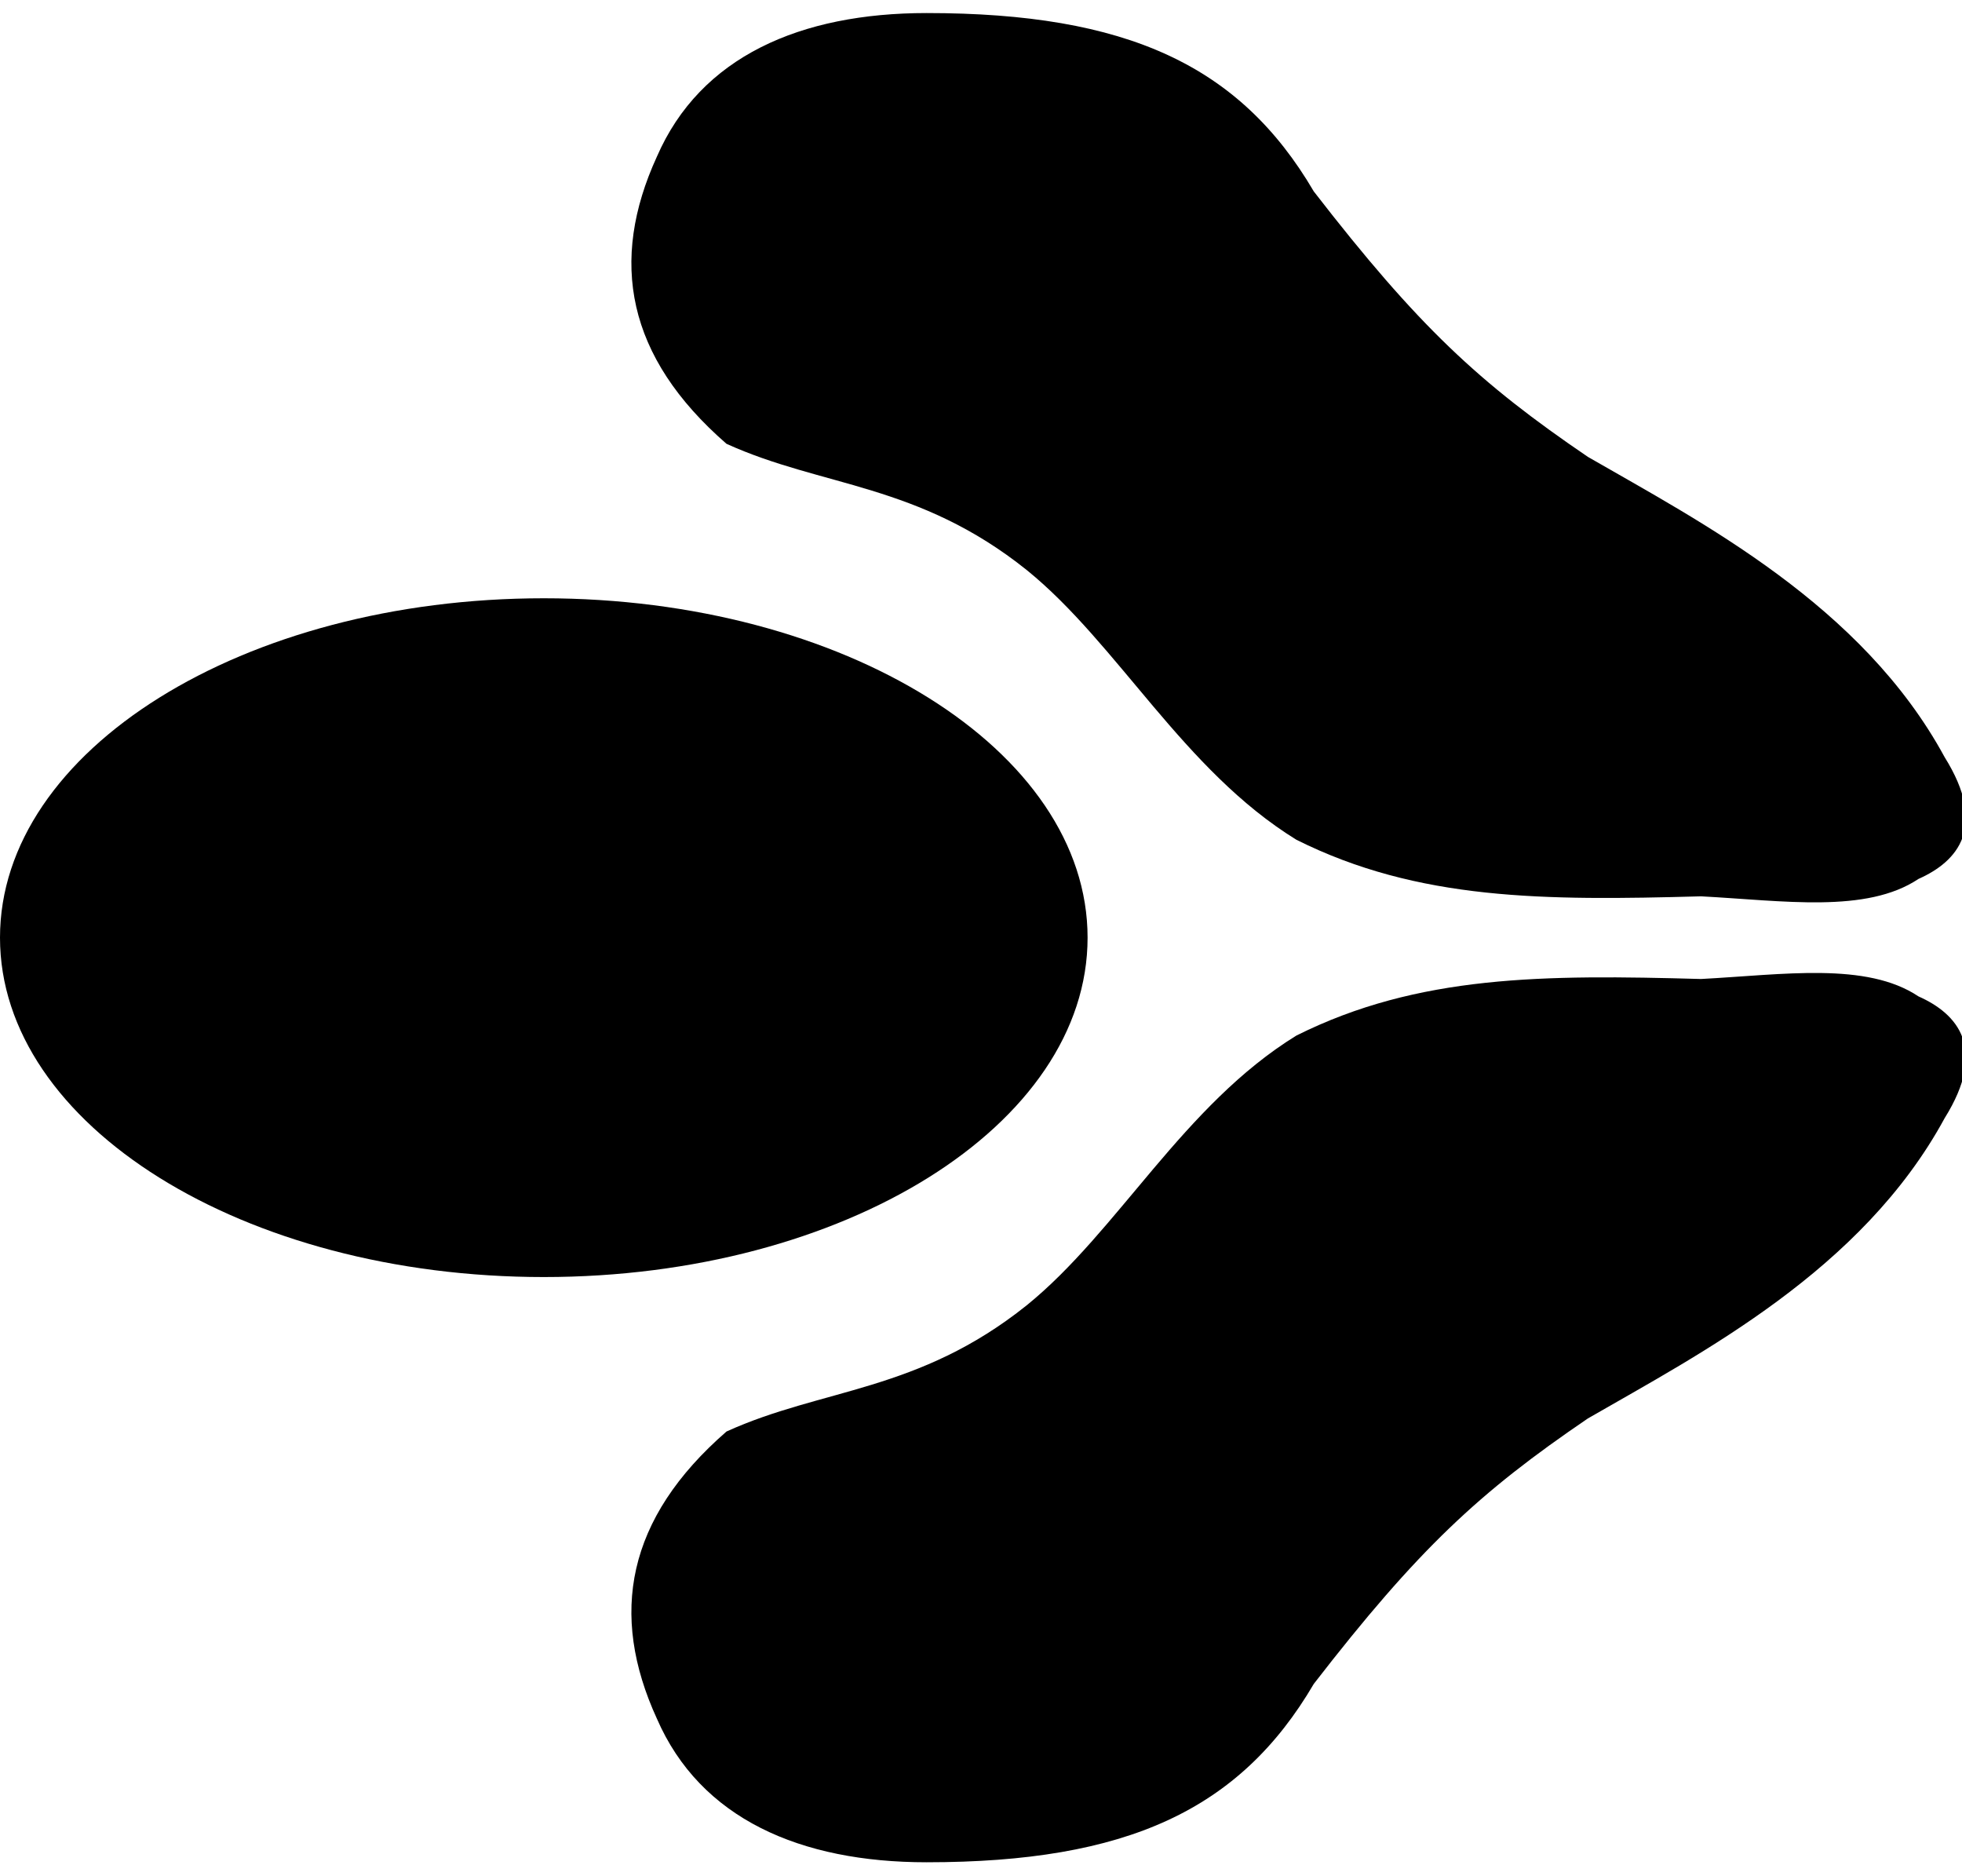
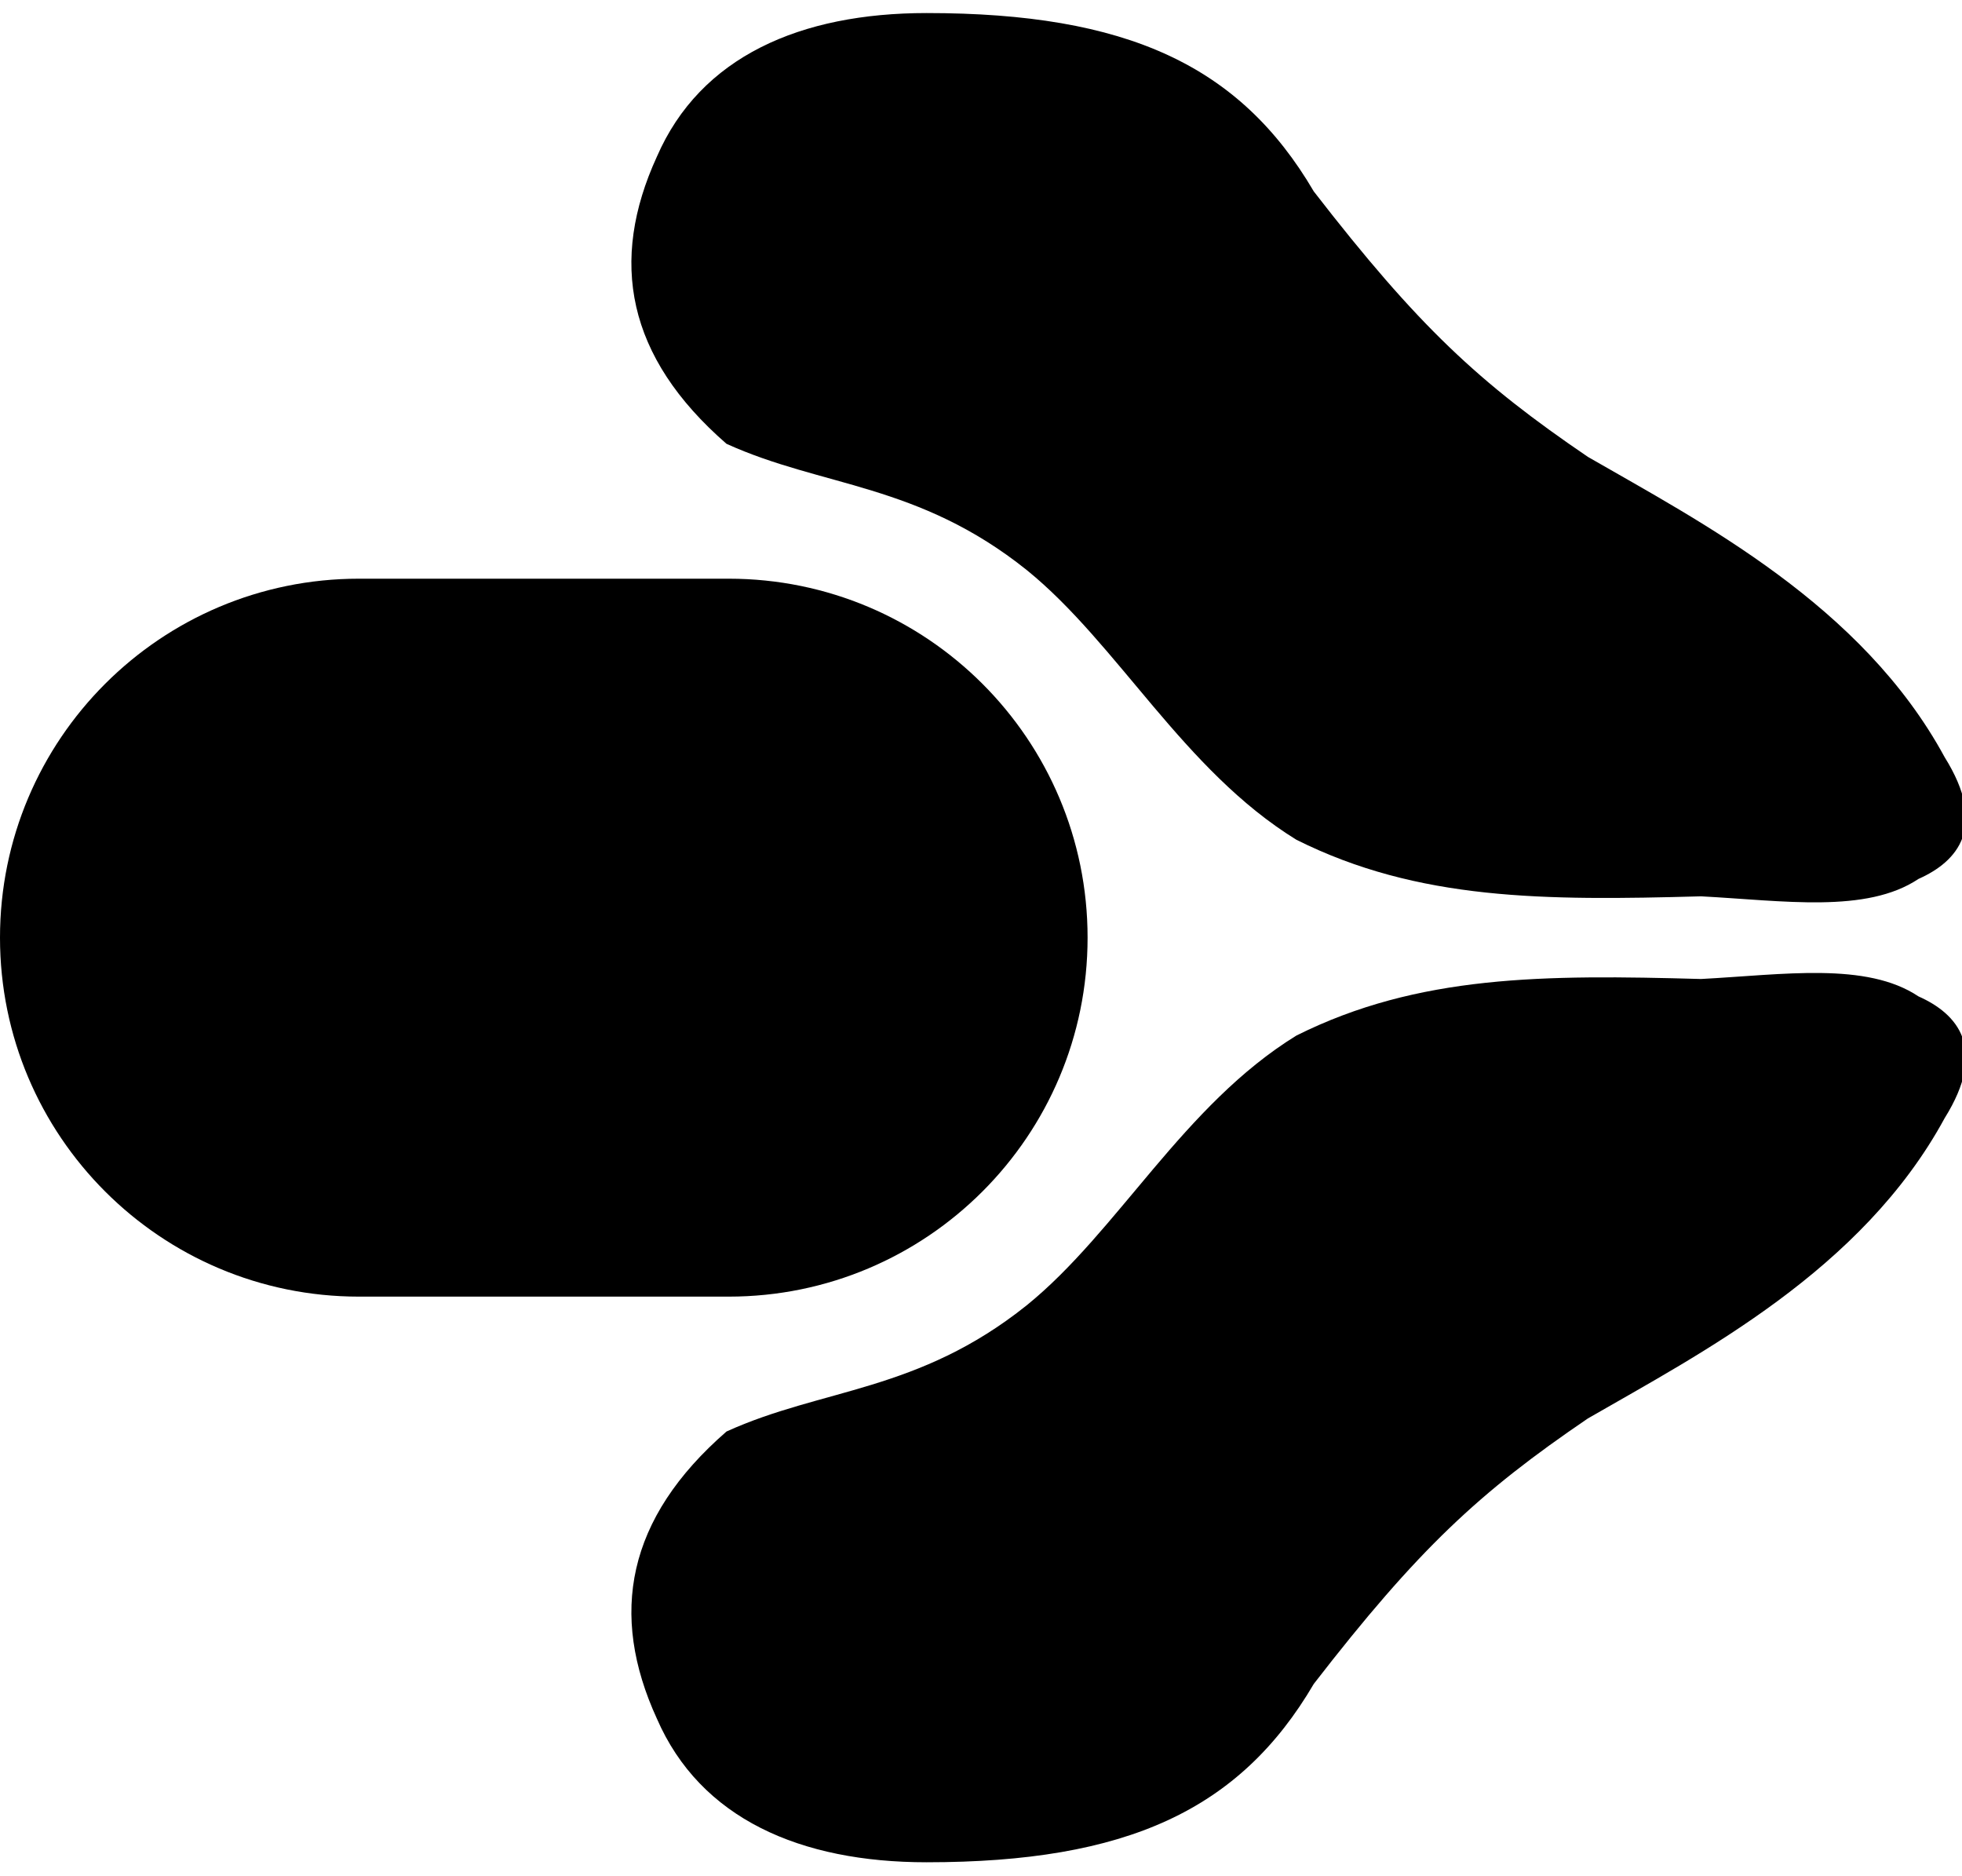
<svg xmlns="http://www.w3.org/2000/svg" width="451" height="431" viewBox="0 0 451 431">
  <g fill="currentColor">
-     <ellipse cx="125" cy="215.5" rx="125" ry="78" />
+     <rect x="0" y="133" width="250" height="165" rx="82.5" />
    <path id="cortex-right-lobe" d="M 213 3 C 259 3 285 15 302 44 C 326 75 340 88 365 105 C 391 120 428 139 447 174 C 457 190 450 198 441 202 C 429 210 410 207 391 206 C 355 207 326 207 298 193 C 272 177 257 148 236 131 C 211 111 189 112 167 102 C 144 82 140 60 151 36 C 161 13 184 3 213 3 Z" />
    <use href="#cortex-right-lobe" transform="translate(0 431) scale(1 -1)" />
  </g>
</svg>
